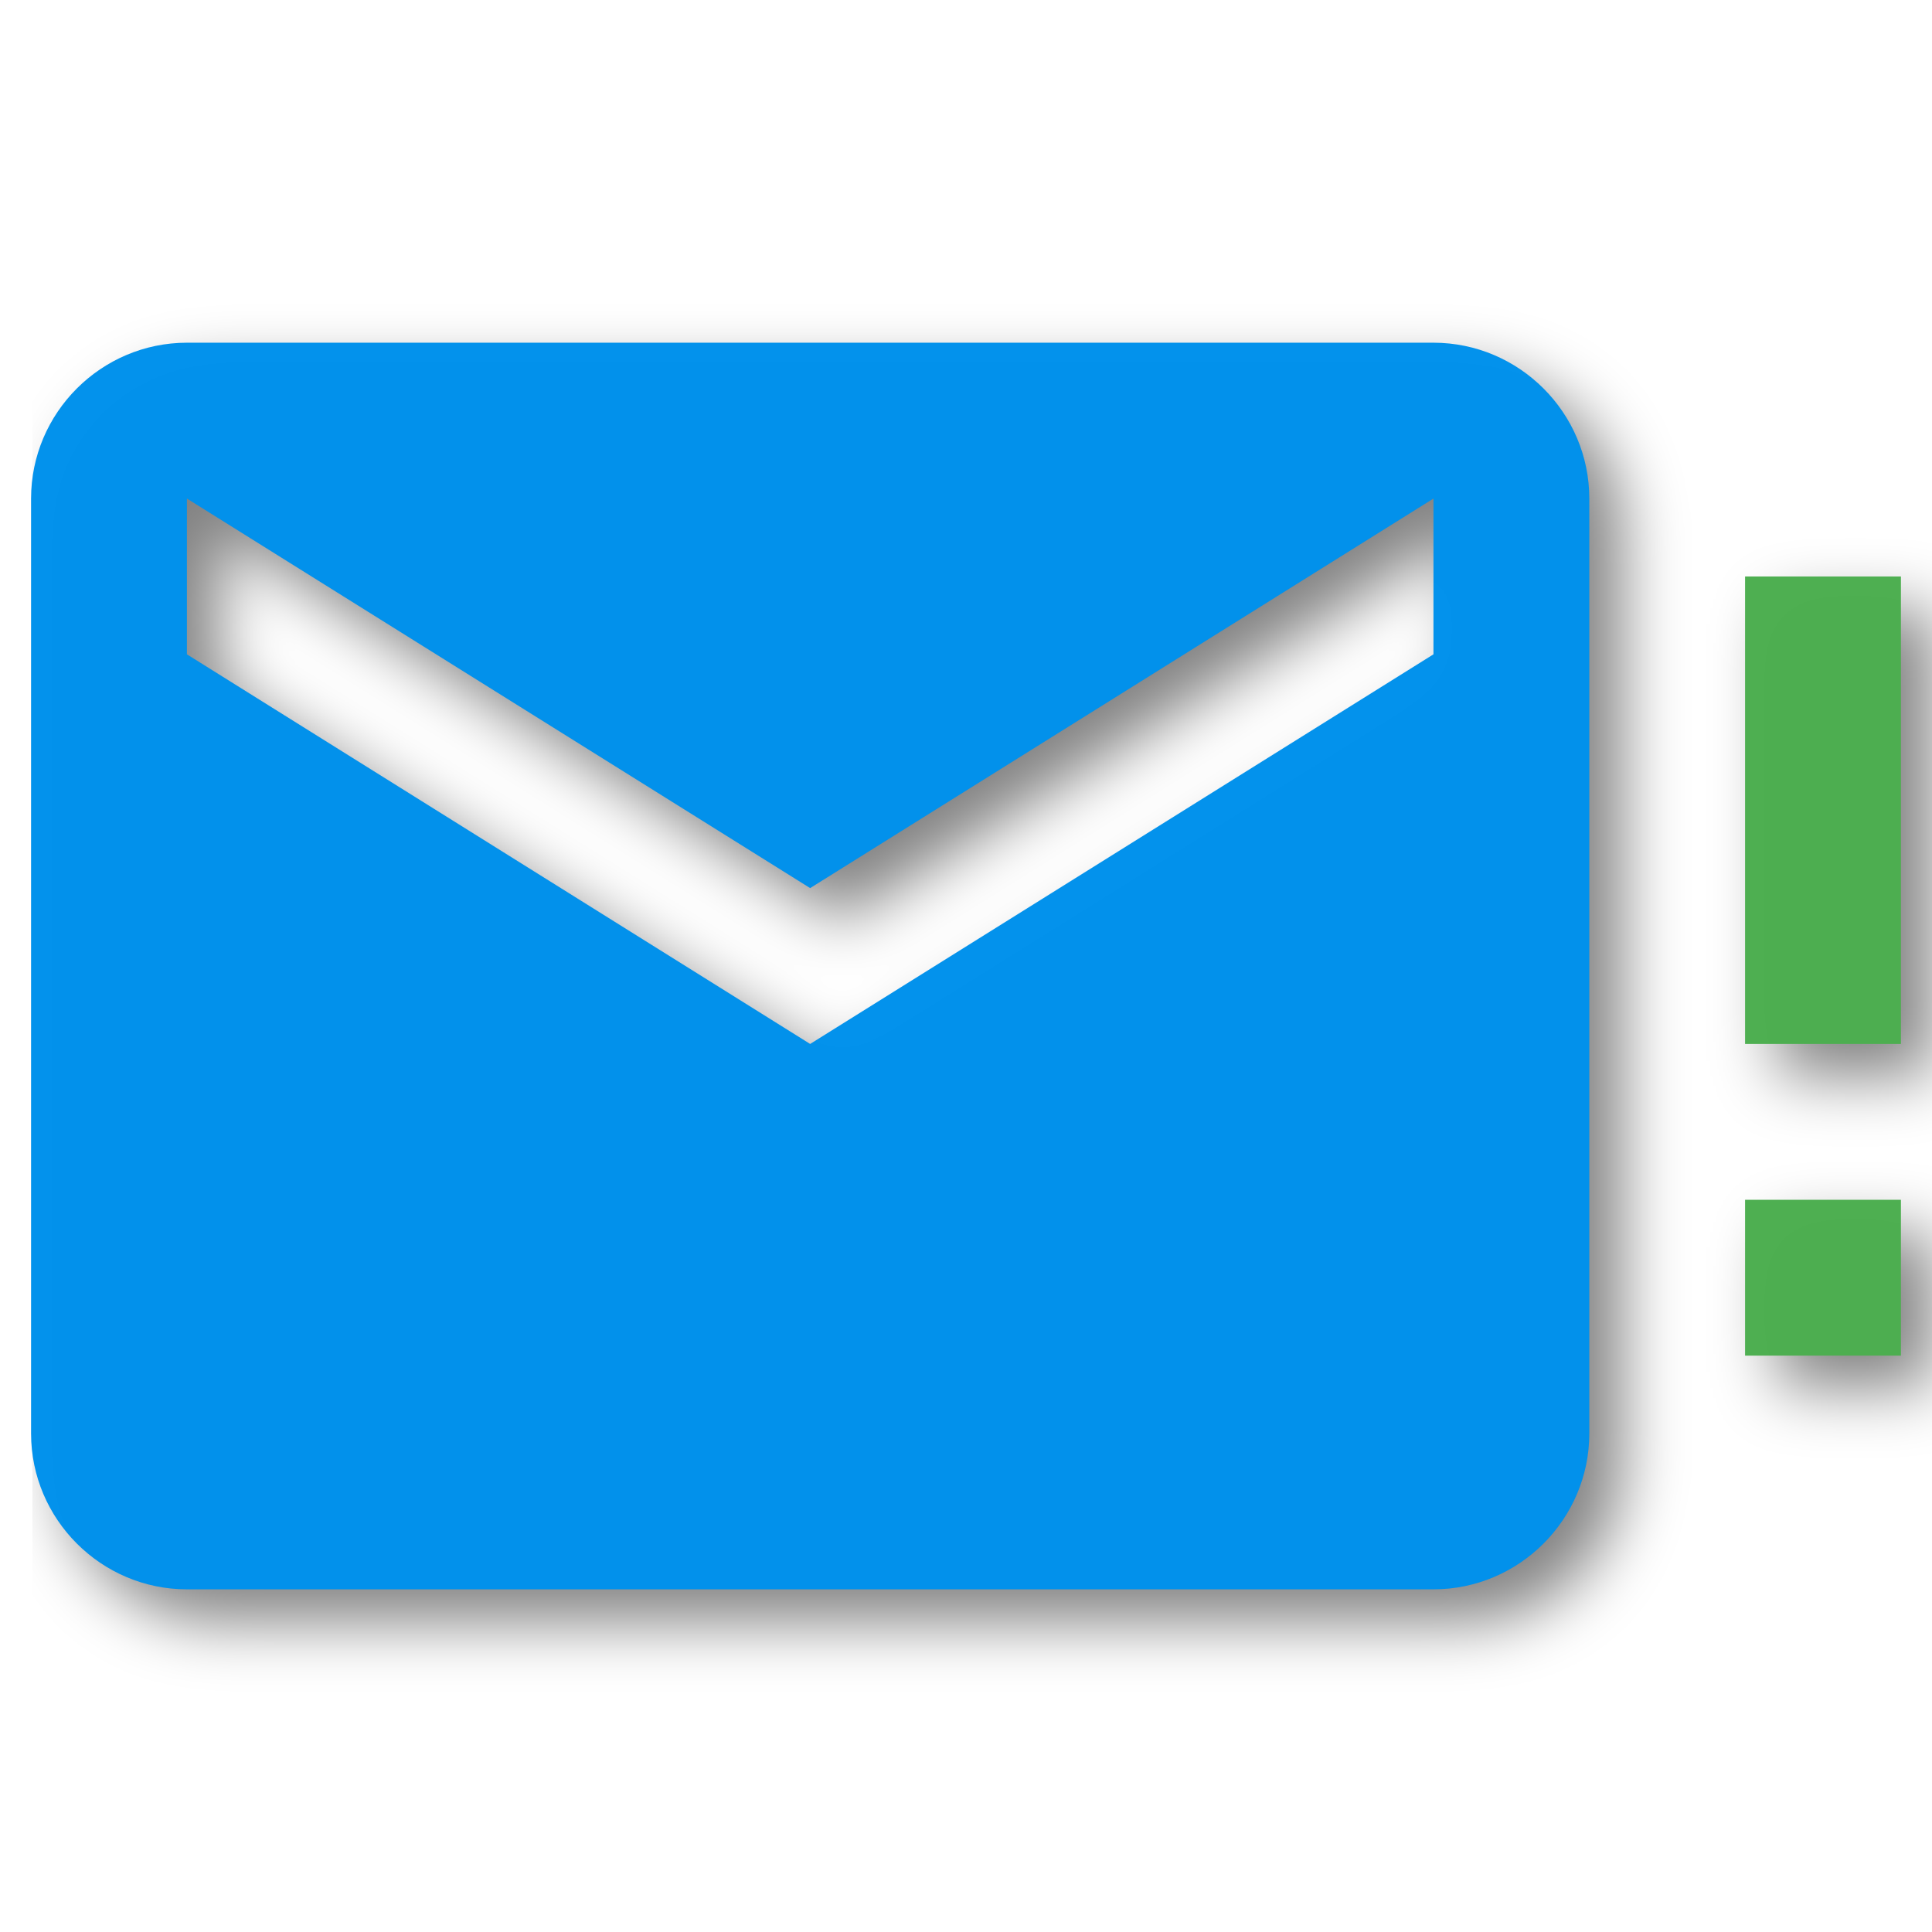
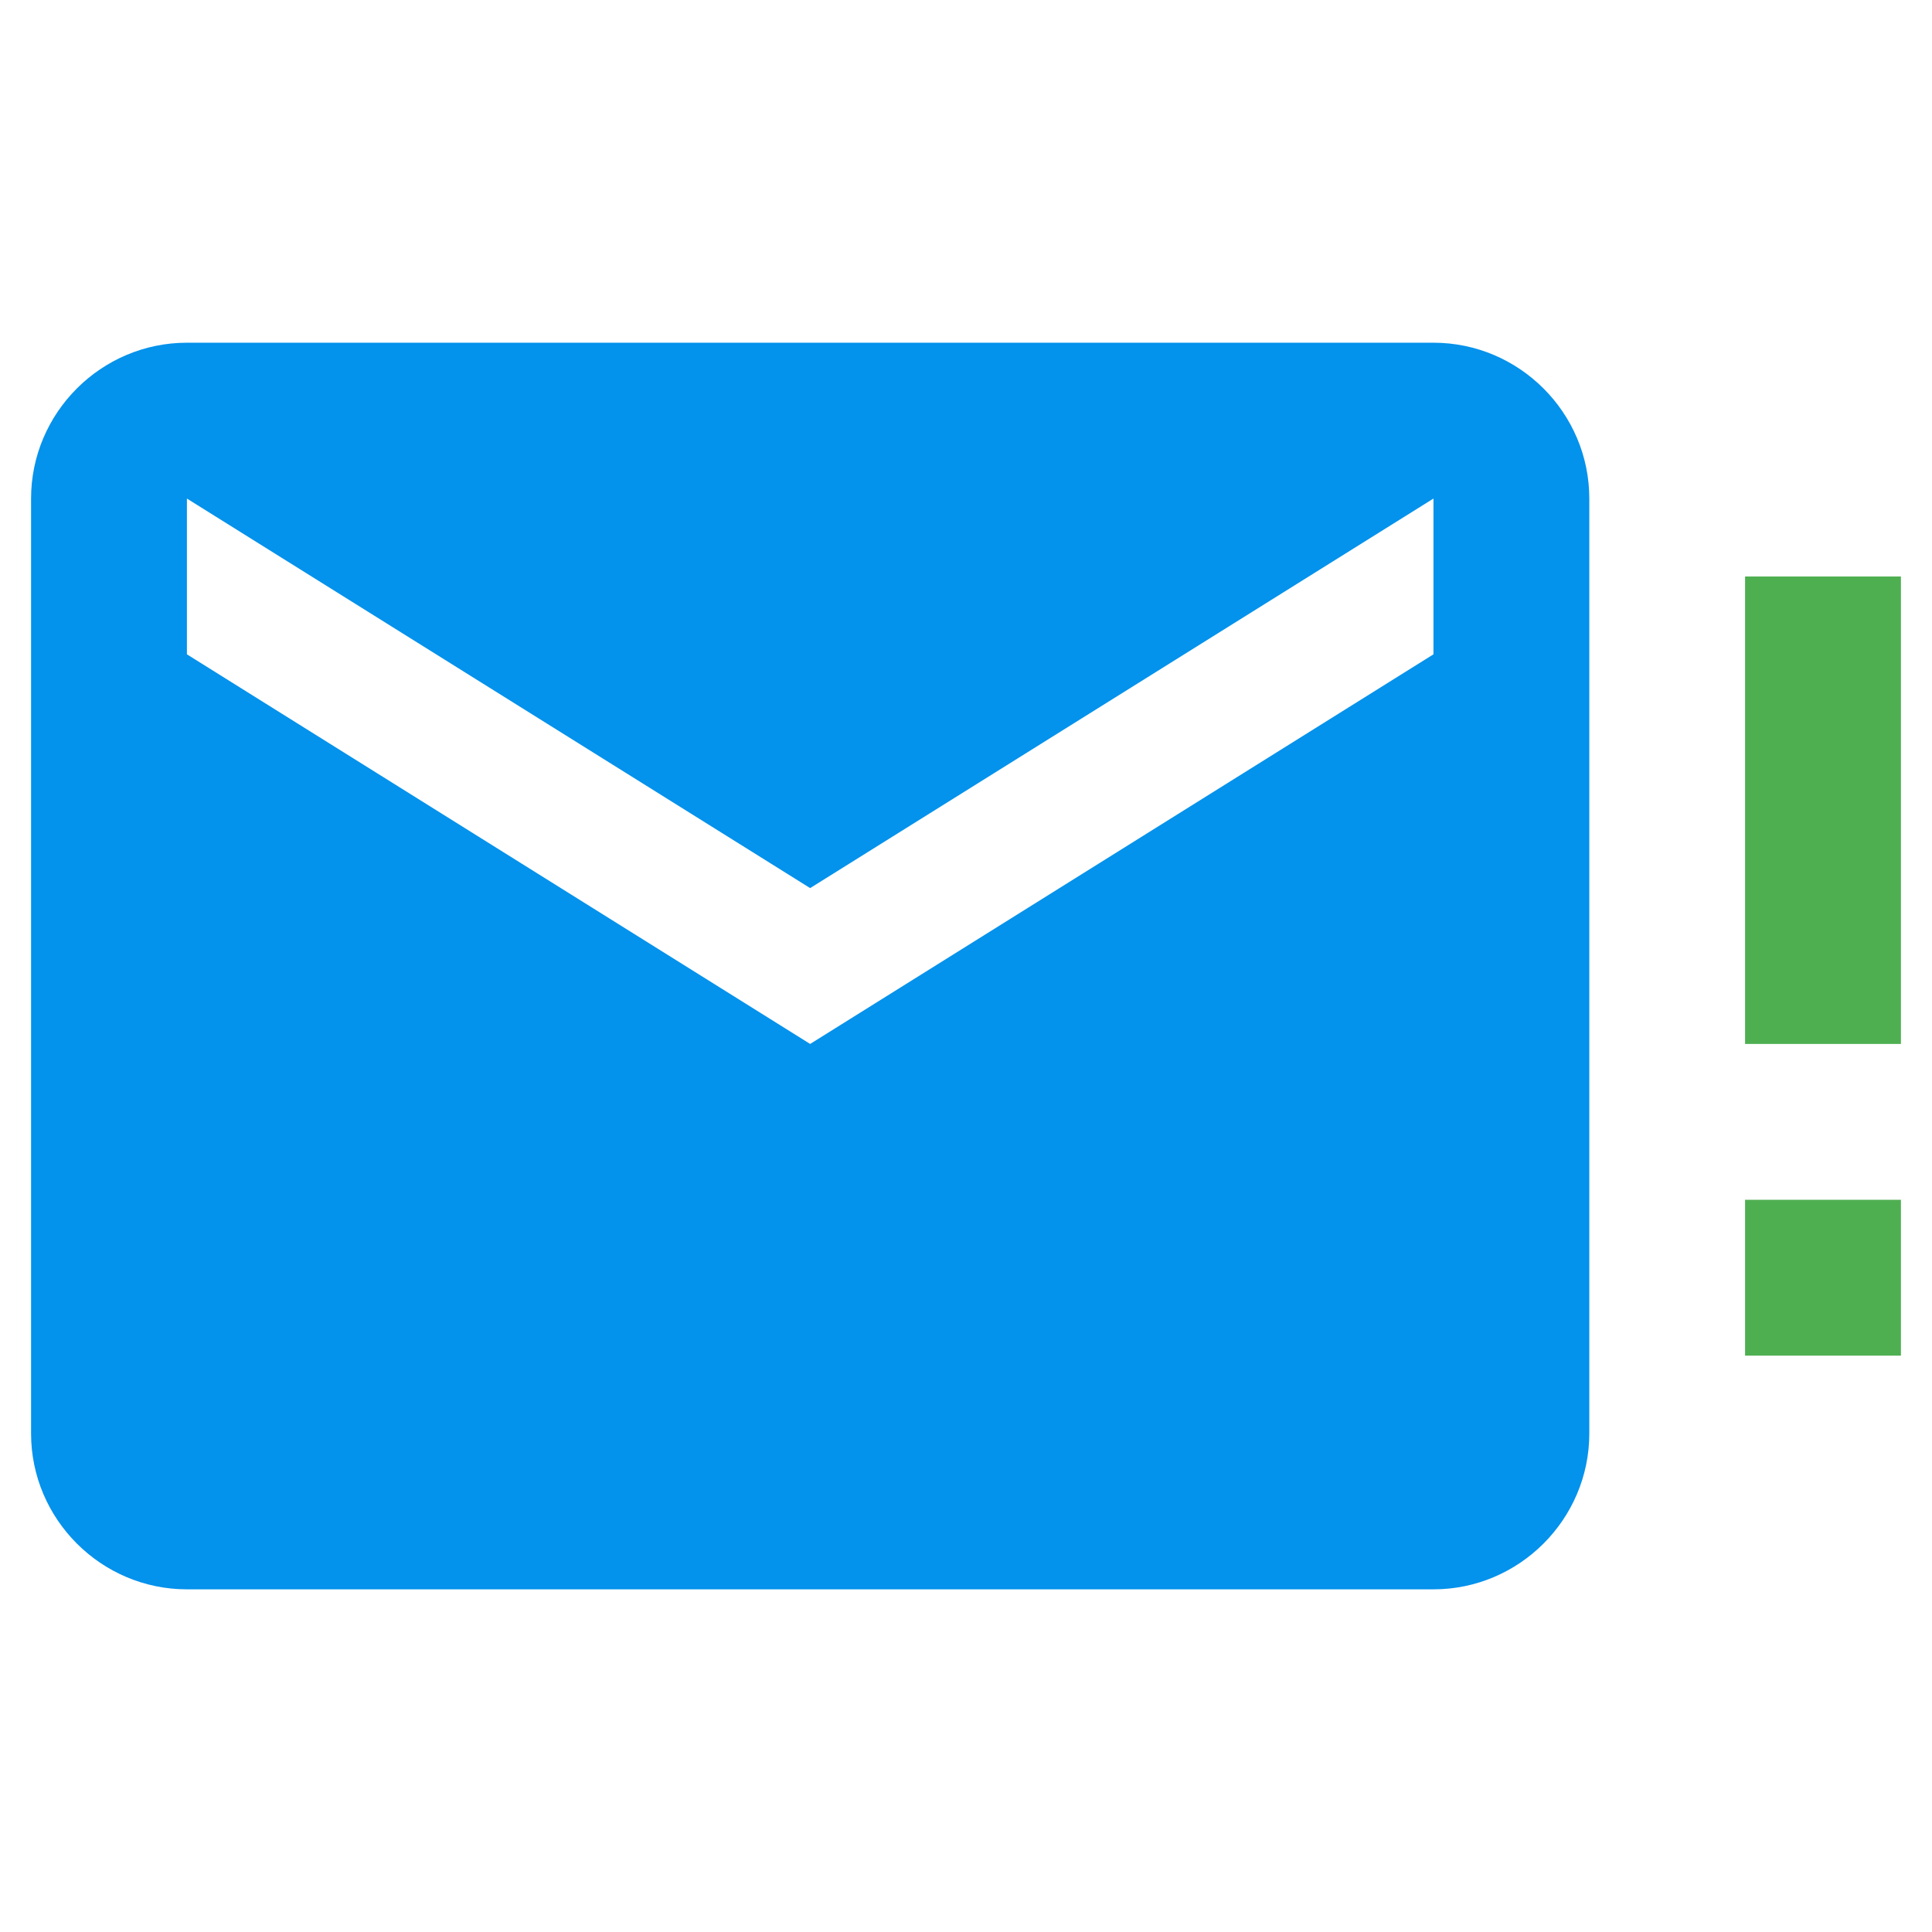
<svg xmlns="http://www.w3.org/2000/svg" viewBox="0 0 24 24" version="1.1" id="svg1">
  <defs id="defs1">
    <filter style="color-interpolation-filters:sRGB;" id="filter3" x="-0.021" y="-0.031" width="1.05" height="1.075">
      <feFlood result="flood" in="SourceGraphic" flood-opacity="0.498" flood-color="rgb(0,0,0)" id="feFlood2" />
      <feGaussianBlur result="blur" in="SourceGraphic" stdDeviation="0.2" id="feGaussianBlur2" />
      <feOffset result="offset" in="blur" dx="0.2" dy="0.2" id="feOffset2" />
      <feComposite result="comp1" operator="in" in="flood" in2="offset" id="feComposite2" />
      <feComposite result="comp2" operator="over" in="SourceGraphic" in2="comp1" id="feComposite3" />
    </filter>
    <filter style="color-interpolation-filters:sRGB;" id="filter4" x="-0.041" y="-0.062" width="1.1" height="1.15">
      <feFlood result="flood" in="SourceGraphic" flood-opacity="0.498" flood-color="rgb(0,0,0)" id="feFlood1" />
      <feGaussianBlur result="blur" in="SourceGraphic" stdDeviation="0.4" id="feGaussianBlur1" />
      <feOffset result="offset" in="blur" dx="0.4" dy="0.4" id="feOffset1" />
      <feComposite result="comp1" operator="in" in="flood" in2="offset" id="feComposite1" />
      <feComposite result="comp2" operator="over" in="SourceGraphic" in2="comp1" id="feComposite4" />
    </filter>
  </defs>
-   <g id="g2" transform="translate(0.385935,0.25729)" style="filter:url(#filter4)">
+   <g id="g2" transform="translate(0.385935,0.25729)">
    <path d="M 17.421,7.871 9.678,12.711 1.936,7.871 V 5.936 L 9.678,10.775 17.421,5.936 M 17.421,4 H 1.936 C 0.871,4 0,4.871 0,5.936 V 17.55 c 0,1.065 0.871,1.936 1.936,1.936 H 17.421 c 1.065,0 1.936,-0.871 1.936,-1.936 V 5.936 C 19.357,4.871 18.486,4 17.421,4" id="path1" style="display:inline;fill:#0091eb;fill-opacity:0.988;stroke-width:0.968" />
    <path d="M 23.228,6.904 H 21.292 V 12.711 H 23.228 V 6.904 m 0,7.743 h -1.936 v 1.936 h 1.936 z" id="path2" style="fill:#4cae4f;fill-opacity:0.988;stroke-width:0.968" />
  </g>
</svg>
